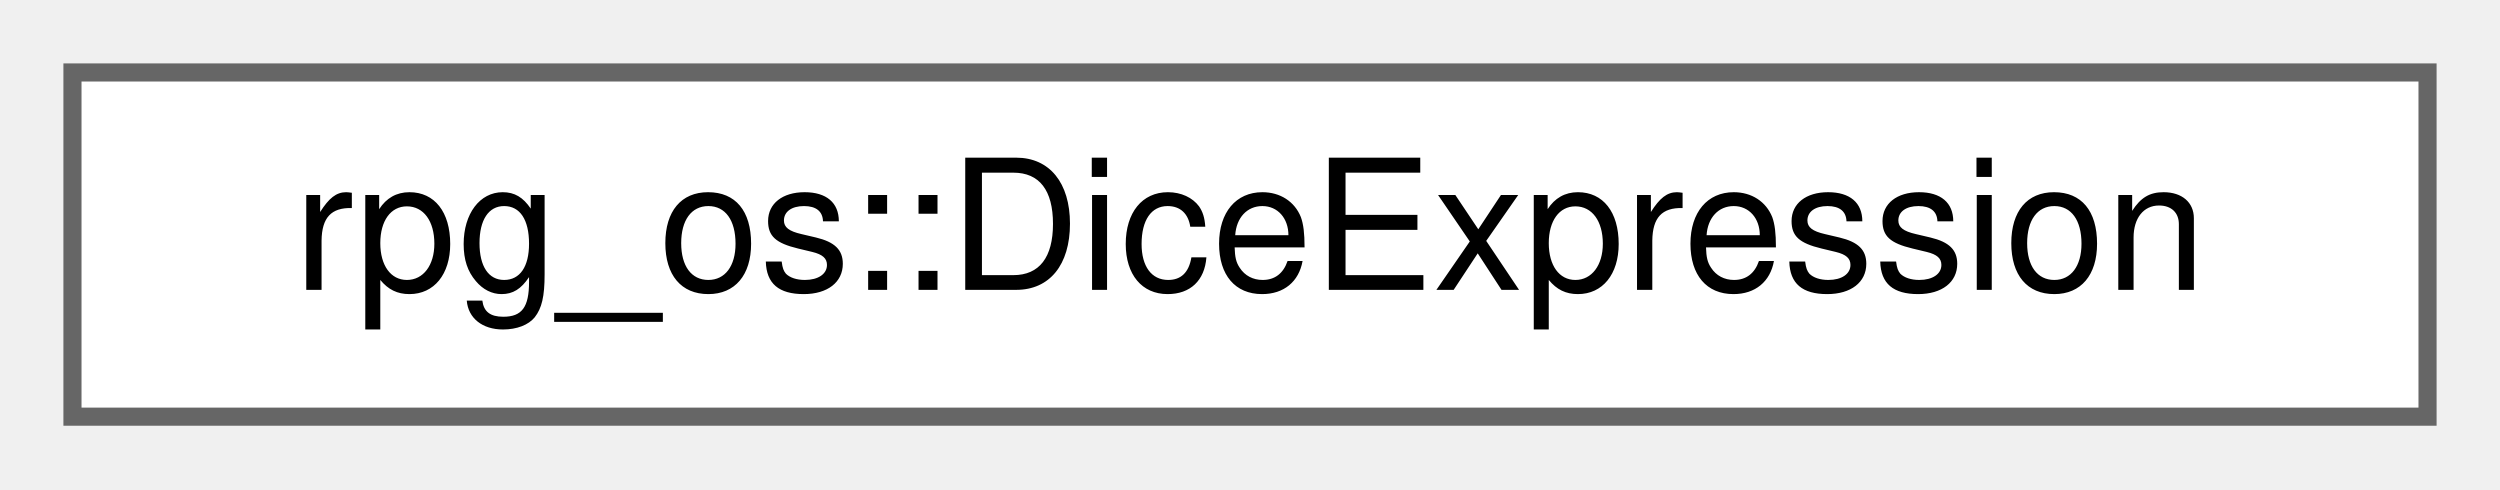
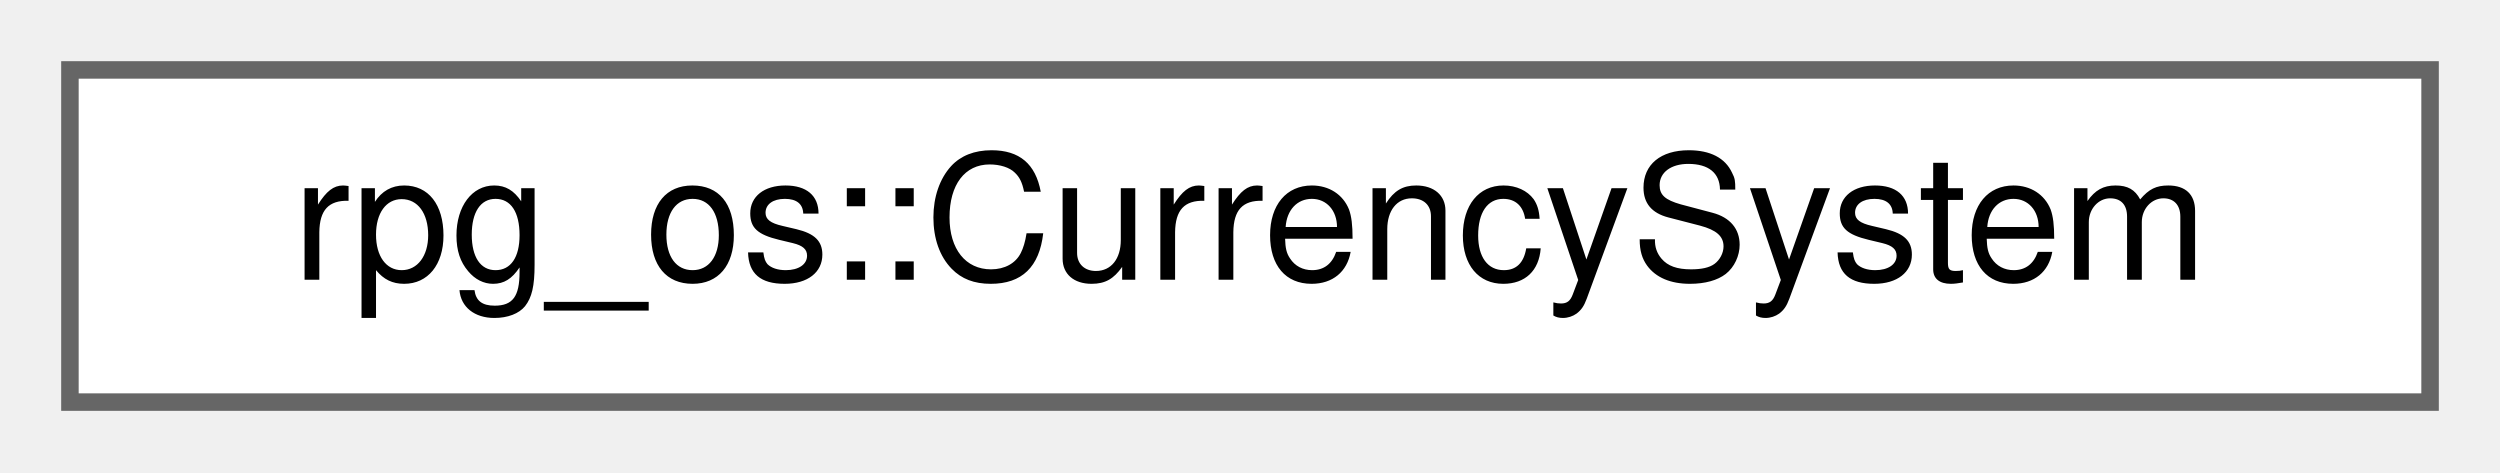
- <svg xmlns="http://www.w3.org/2000/svg" xmlns:xlink="http://www.w3.org/1999/xlink" width="138pt" height="27pt" viewBox="0.00 0.00 138.00 27.00">
+ <svg xmlns="http://www.w3.org/2000/svg" xmlns:xlink="http://www.w3.org/1999/xlink" width="143pt" height="27pt" viewBox="0.00 0.00 143.00 27.00">
  <g id="graph0" class="graph" transform="scale(1 1) rotate(0) translate(4 23)">
    <g id="Node000000" class="node">
      <g id="a_Node000000">
-         <a xlink:href="classrpg__os_1_1DiceExpression.html" target="_top" xlink:title=" ">
-           <polygon fill="white" stroke="#666666" points="130,-19 0,-19 0,0 130,0 130,-19" />
-           <text text-anchor="middle" x="65" y="-7" font-family="Helvetica,sans-Serif" font-size="10.00">rpg_os::DiceExpression</text>
+         <a xlink:href="structrpg__os_1_1CurrencySystem.html" target="_top" xlink:title=" ">
+           <polygon fill="white" stroke="#666666" points="135,-19 0,-19 0,0 135,0 135,-19" />
+           <text text-anchor="middle" x="67.5" y="-7" font-family="Helvetica,sans-Serif" font-size="10.00">rpg_os::CurrencySystem</text>
        </a>
      </g>
    </g>
  </g>
</svg>
